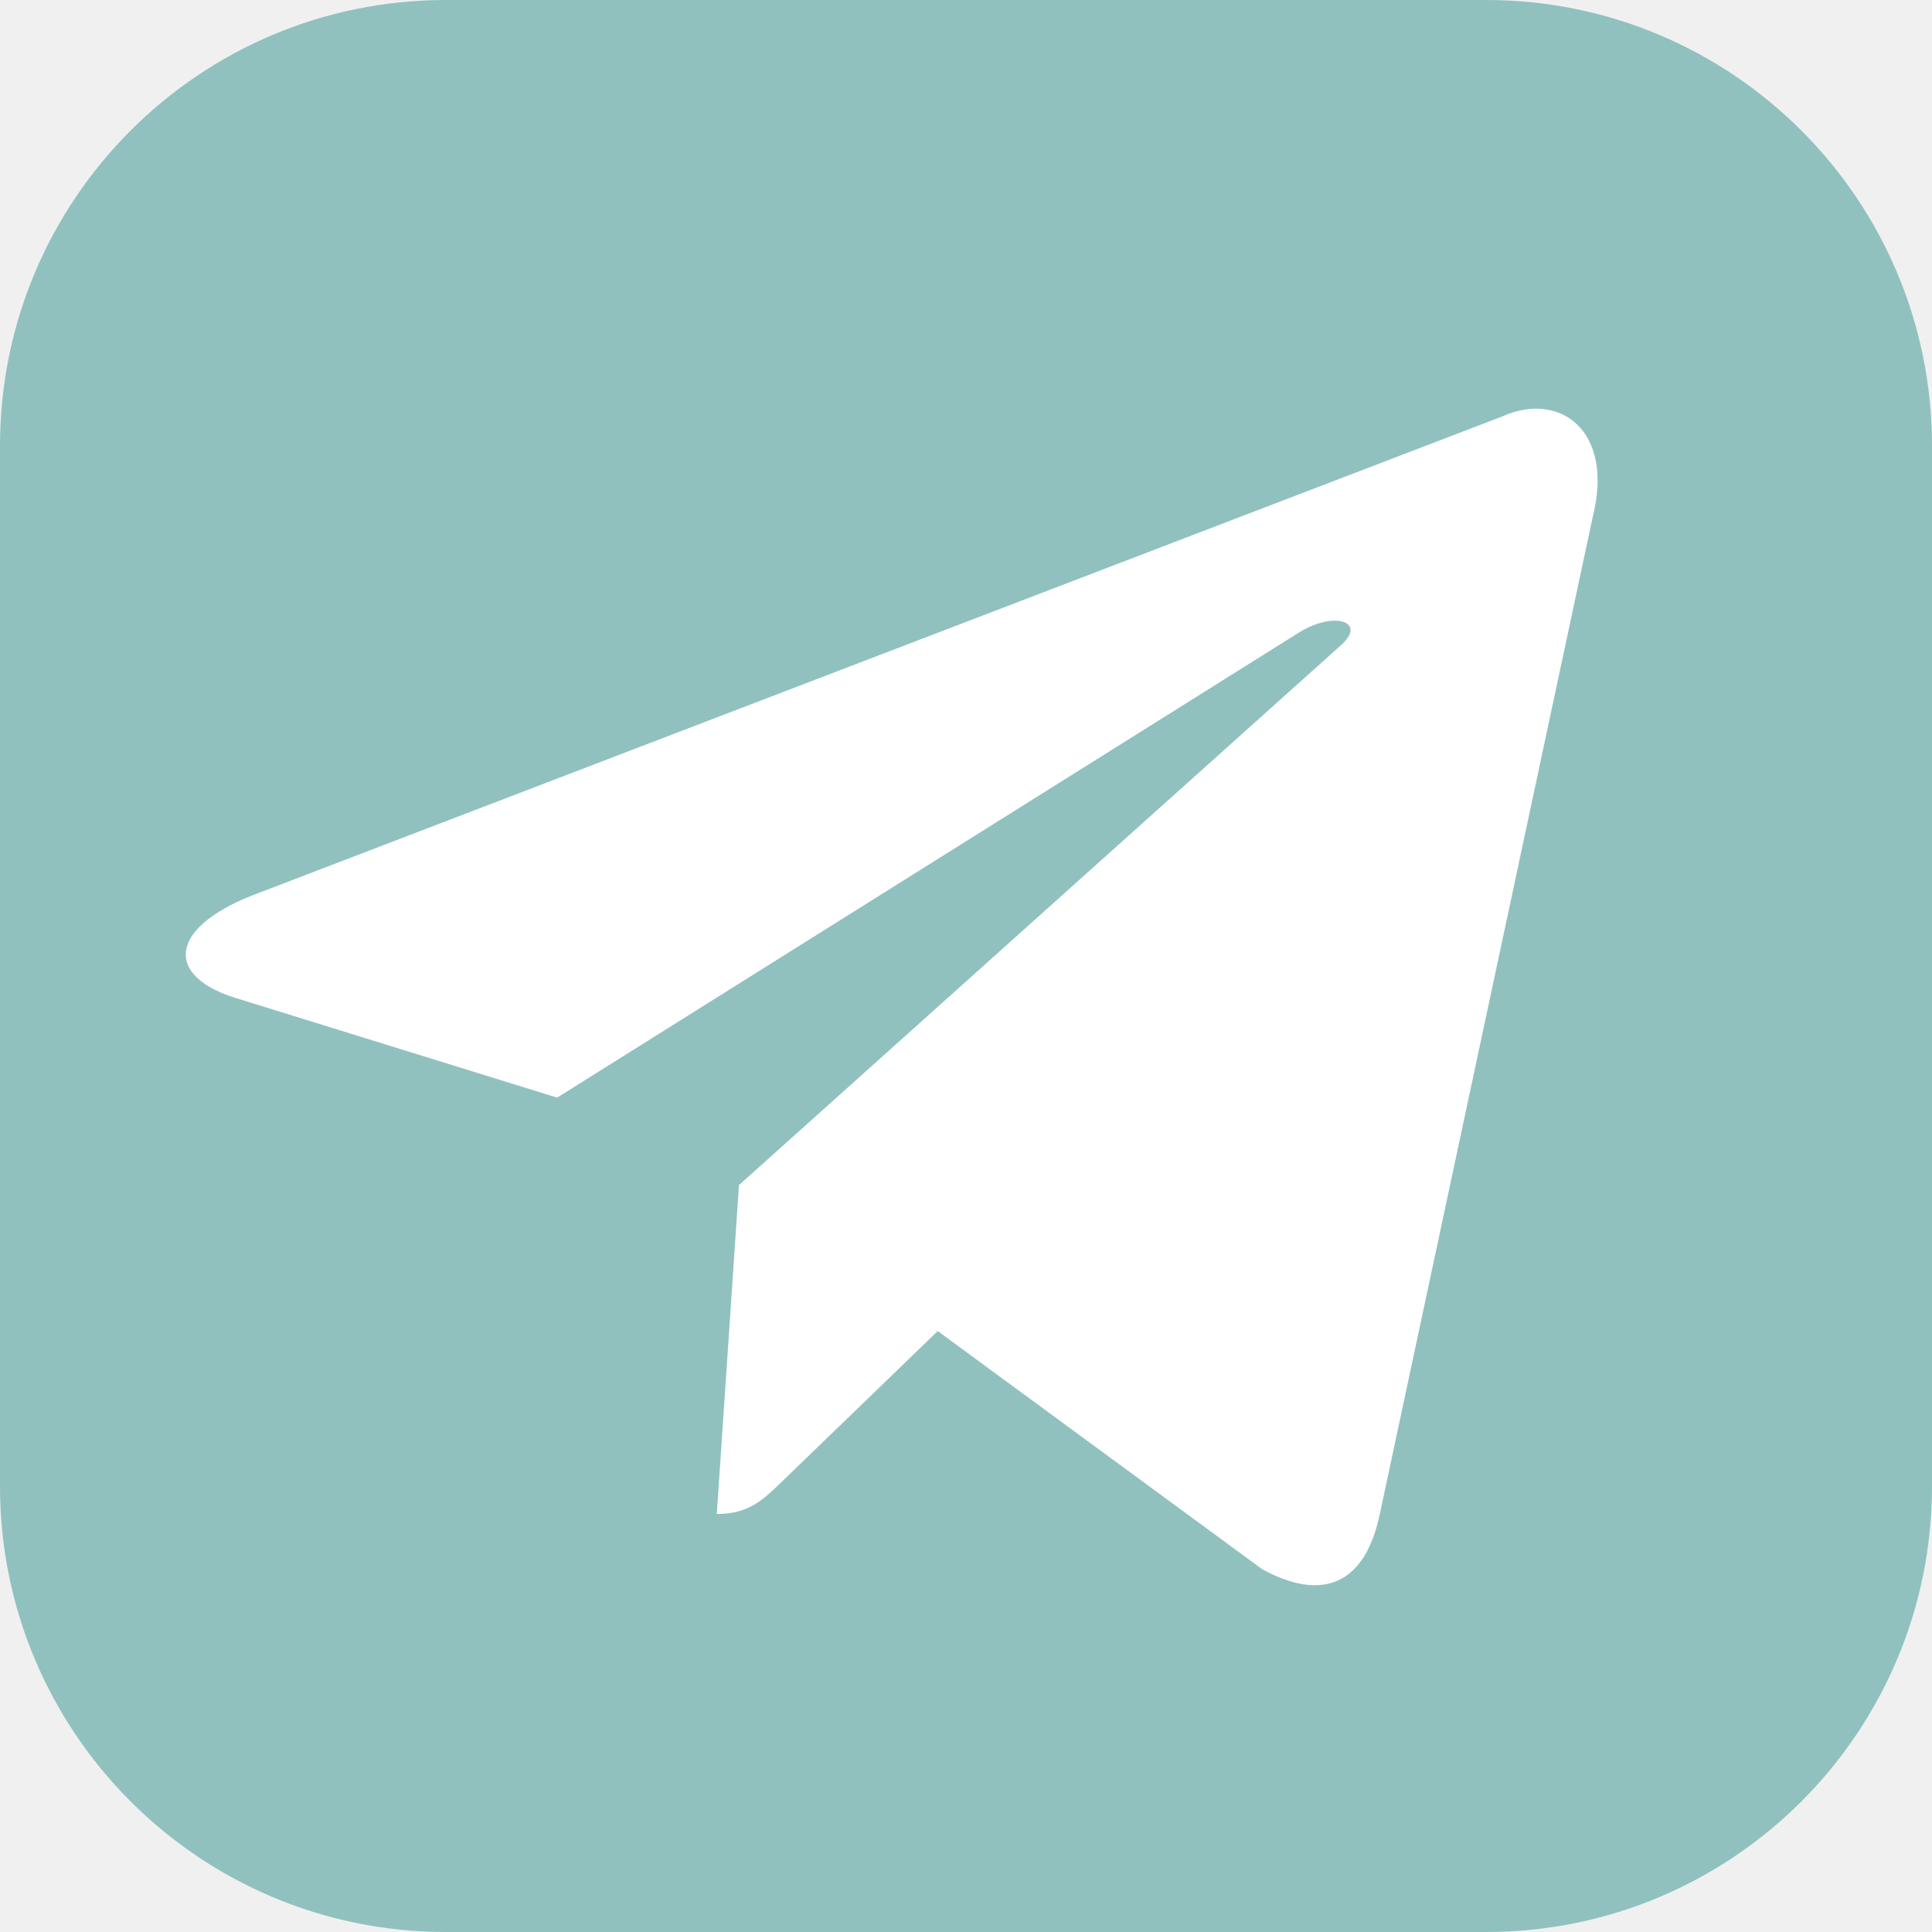
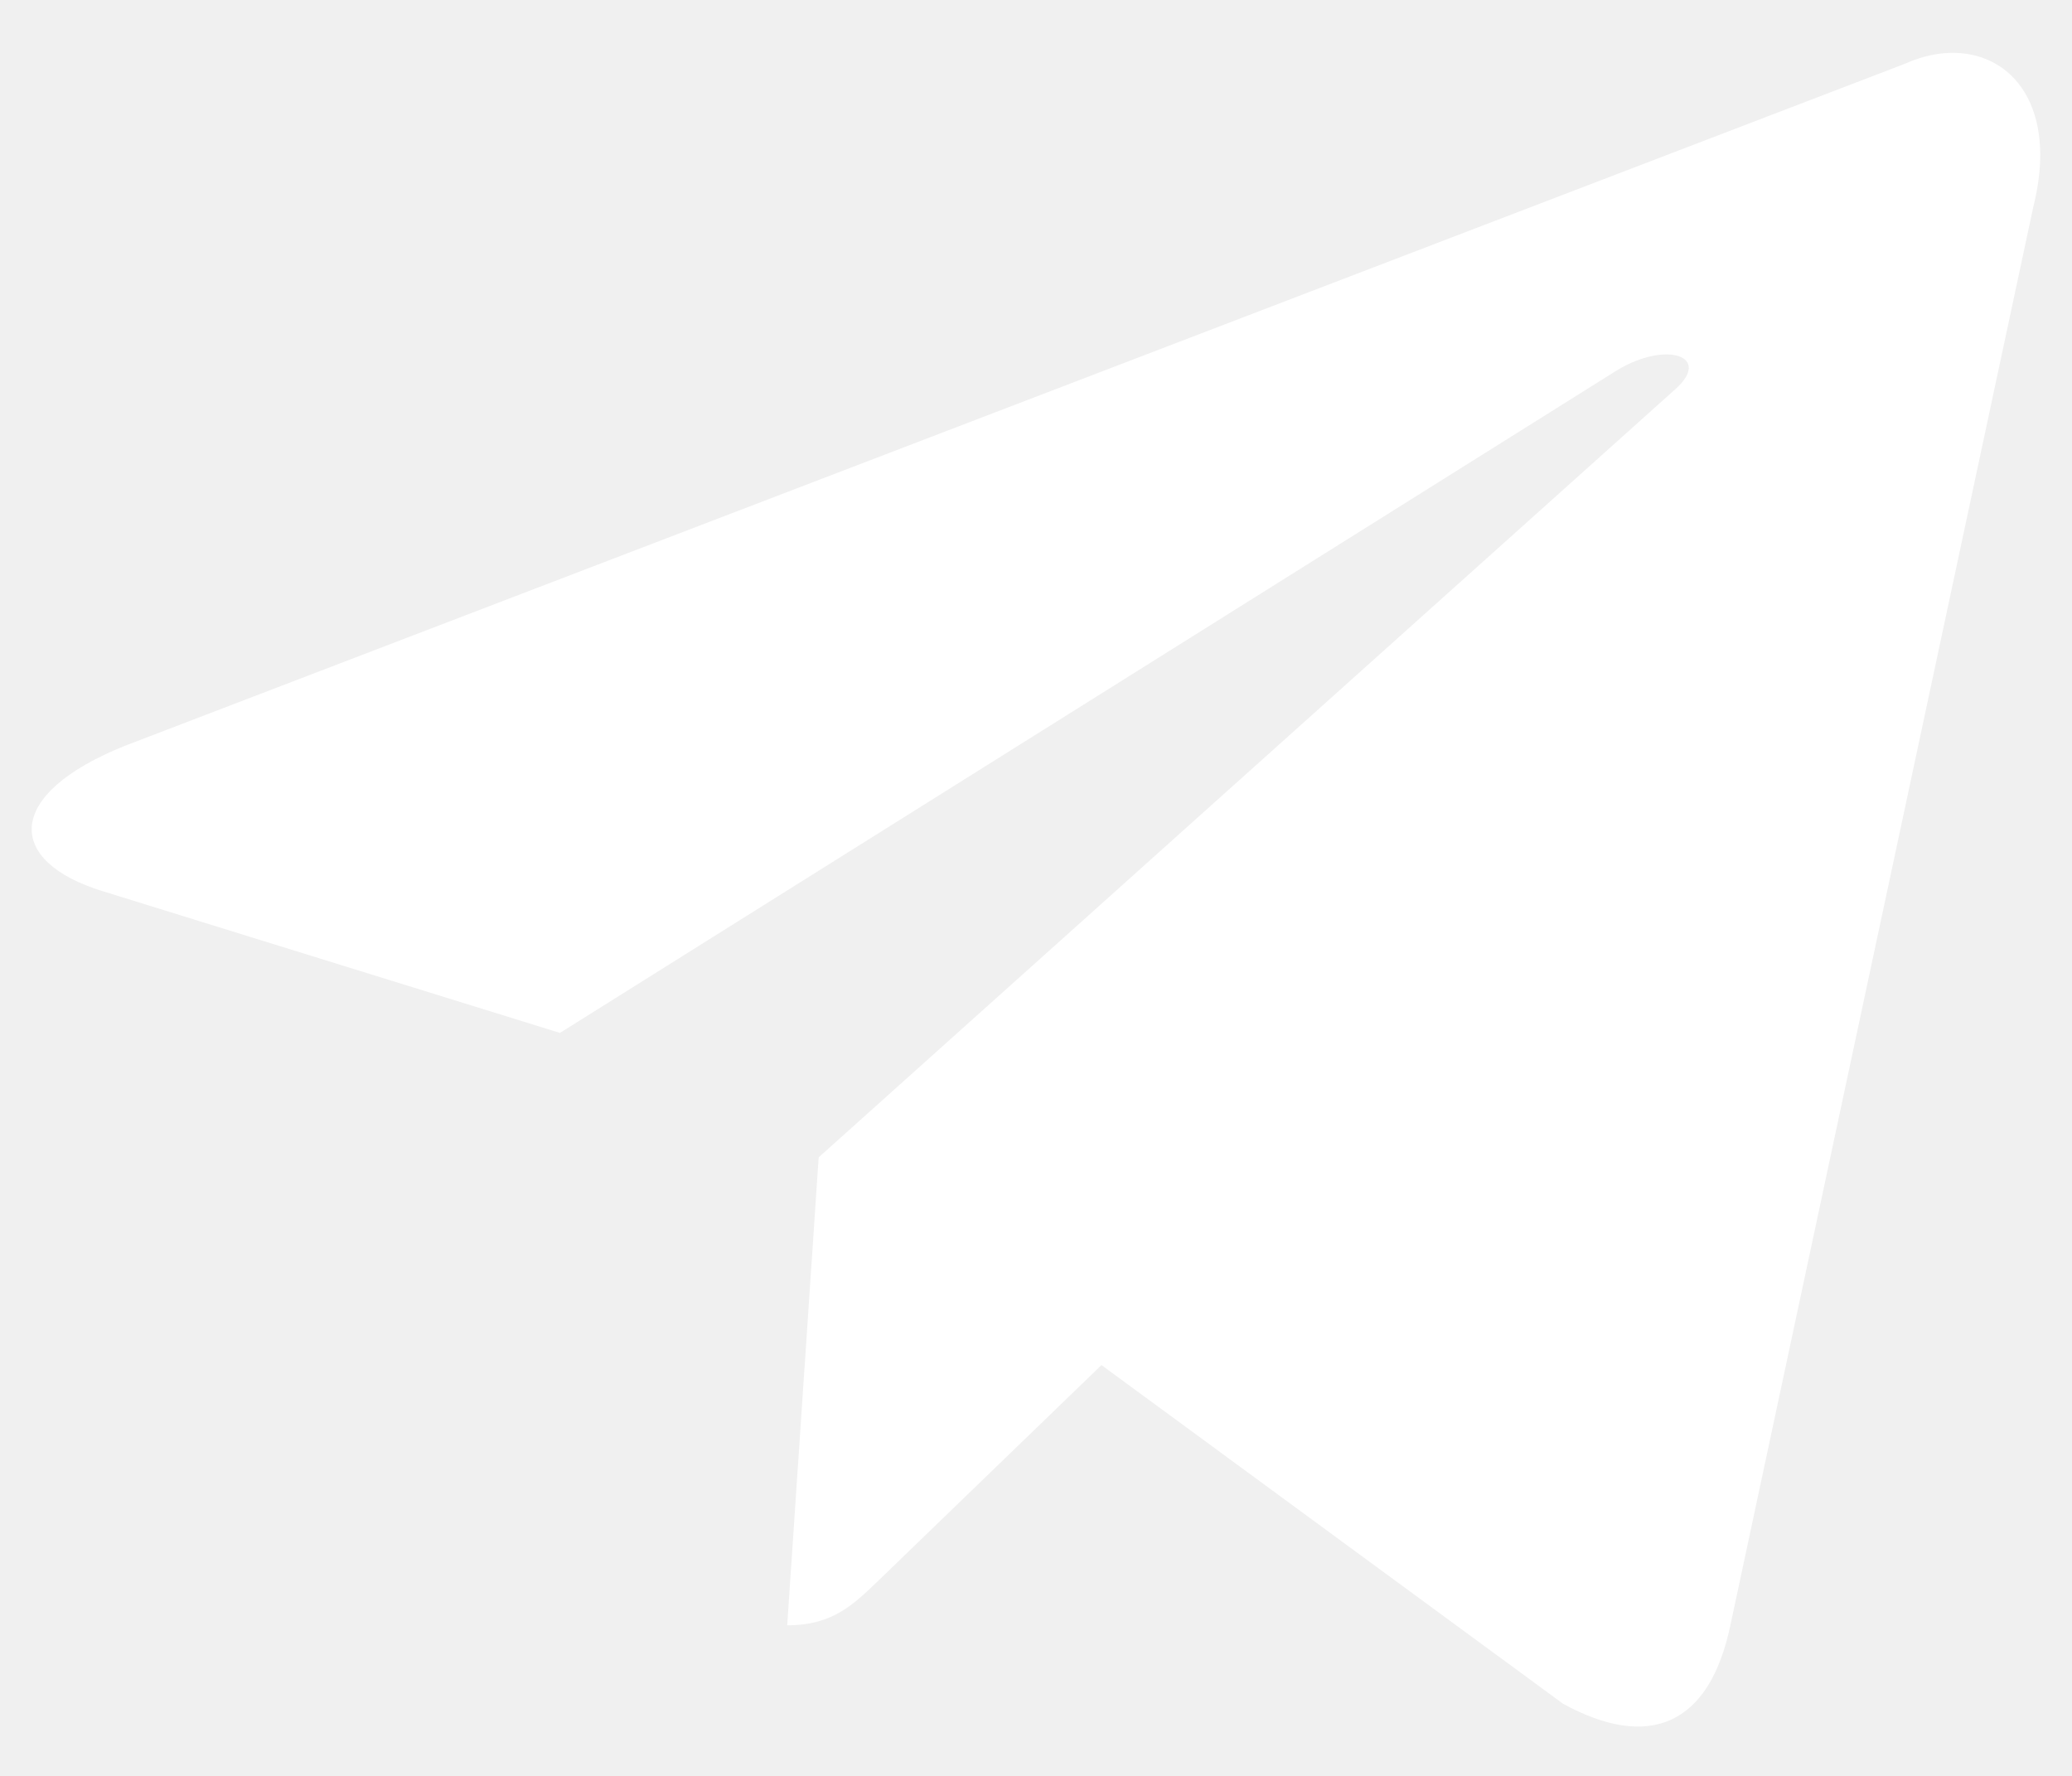
- <svg xmlns="http://www.w3.org/2000/svg" width="52" height="52" viewBox="0 0 52 52" fill="none">
-   <rect width="52" height="52" rx="12" fill="#90C1BF" />
-   <path d="M40.435 11.208L6.774 24.106C4.477 25.023 4.49 26.296 6.353 26.864L14.995 29.543L34.99 17.007C35.936 16.436 36.799 16.743 36.089 17.369L19.889 31.897H19.886L19.889 31.899L19.293 40.75C20.166 40.75 20.552 40.352 21.042 39.882L25.239 35.826L33.971 42.235C35.581 43.115 36.737 42.663 37.137 40.754L42.869 13.913C43.456 11.576 41.971 10.518 40.435 11.208Z" fill="white" />
+ <svg xmlns="http://www.w3.org/2000/svg" width="28" height="24" viewBox="0 0 28 24" fill="none">
+   <path d="M25.739 0.863L1.696 10.076C0.055 10.731 0.064 11.64 1.395 12.046L7.567 13.959L21.85 5.005C22.525 4.597 23.142 4.817 22.635 5.264L11.063 15.641H11.061L11.063 15.642L10.638 21.965C11.261 21.965 11.537 21.68 11.887 21.345L14.885 18.448L21.122 23.025C22.271 23.654 23.097 23.331 23.383 21.967L27.477 2.796C27.896 1.126 26.836 0.37 25.739 0.863Z" fill="white" />
</svg>
